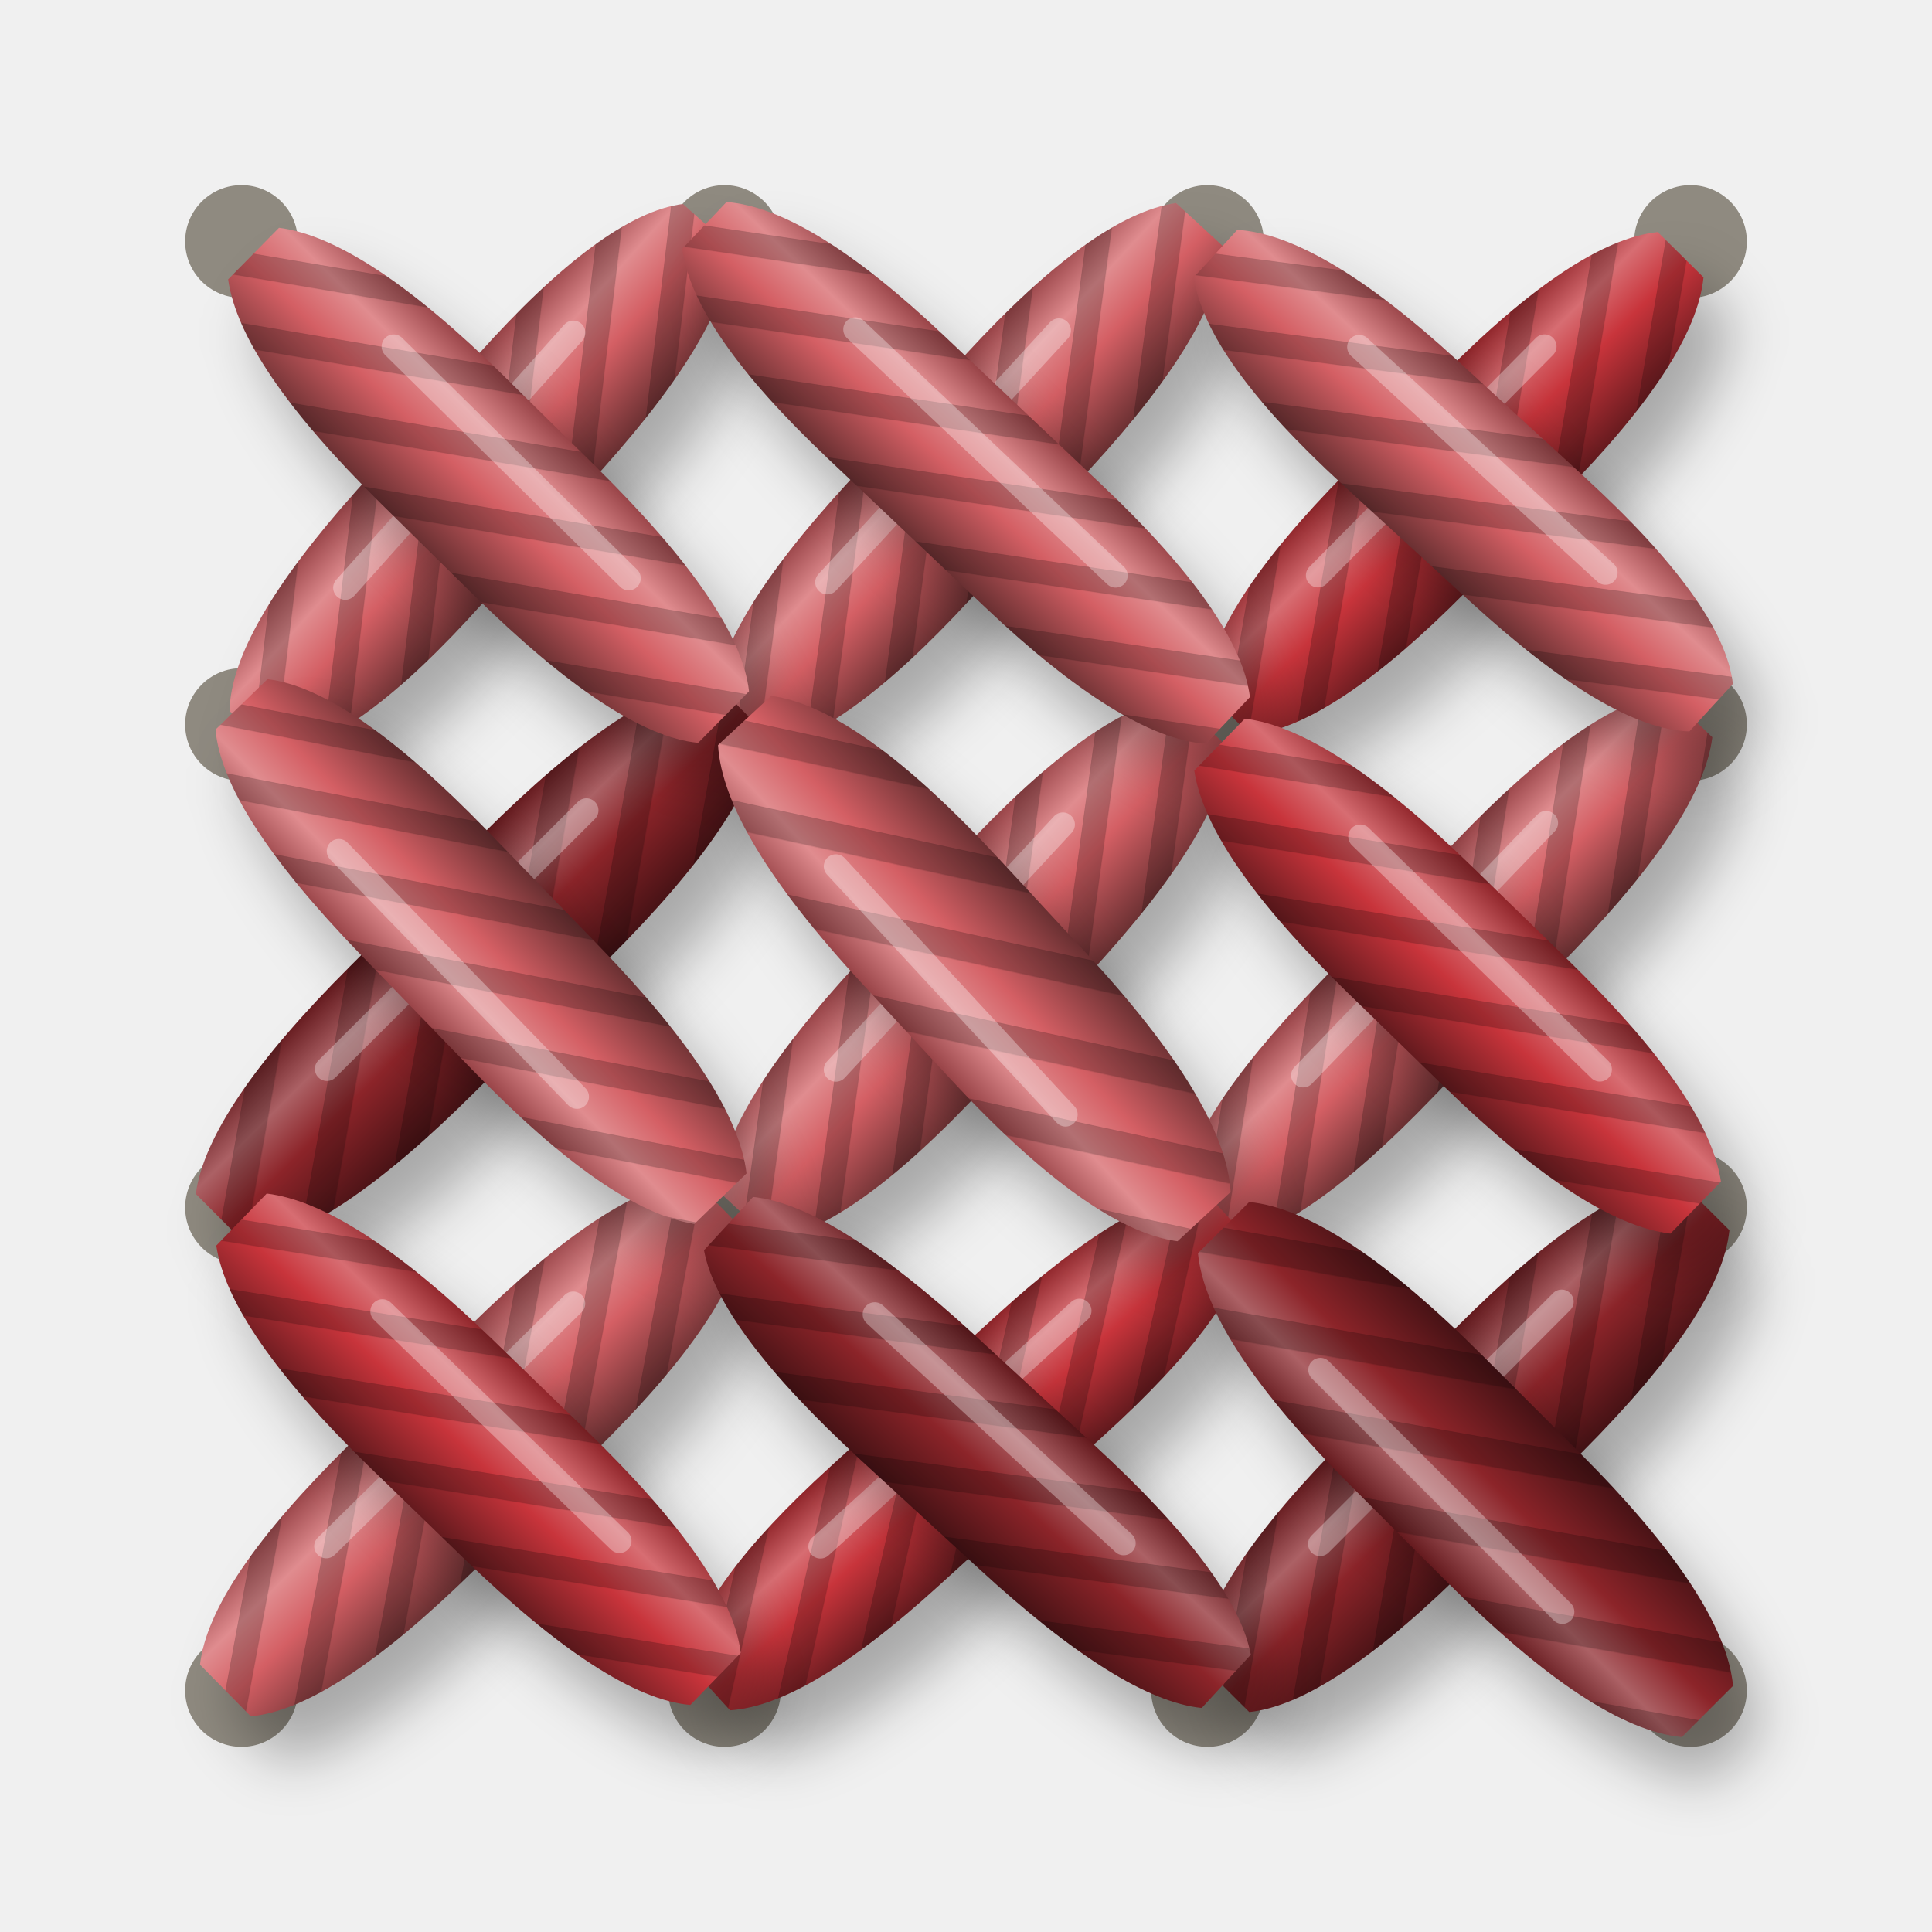
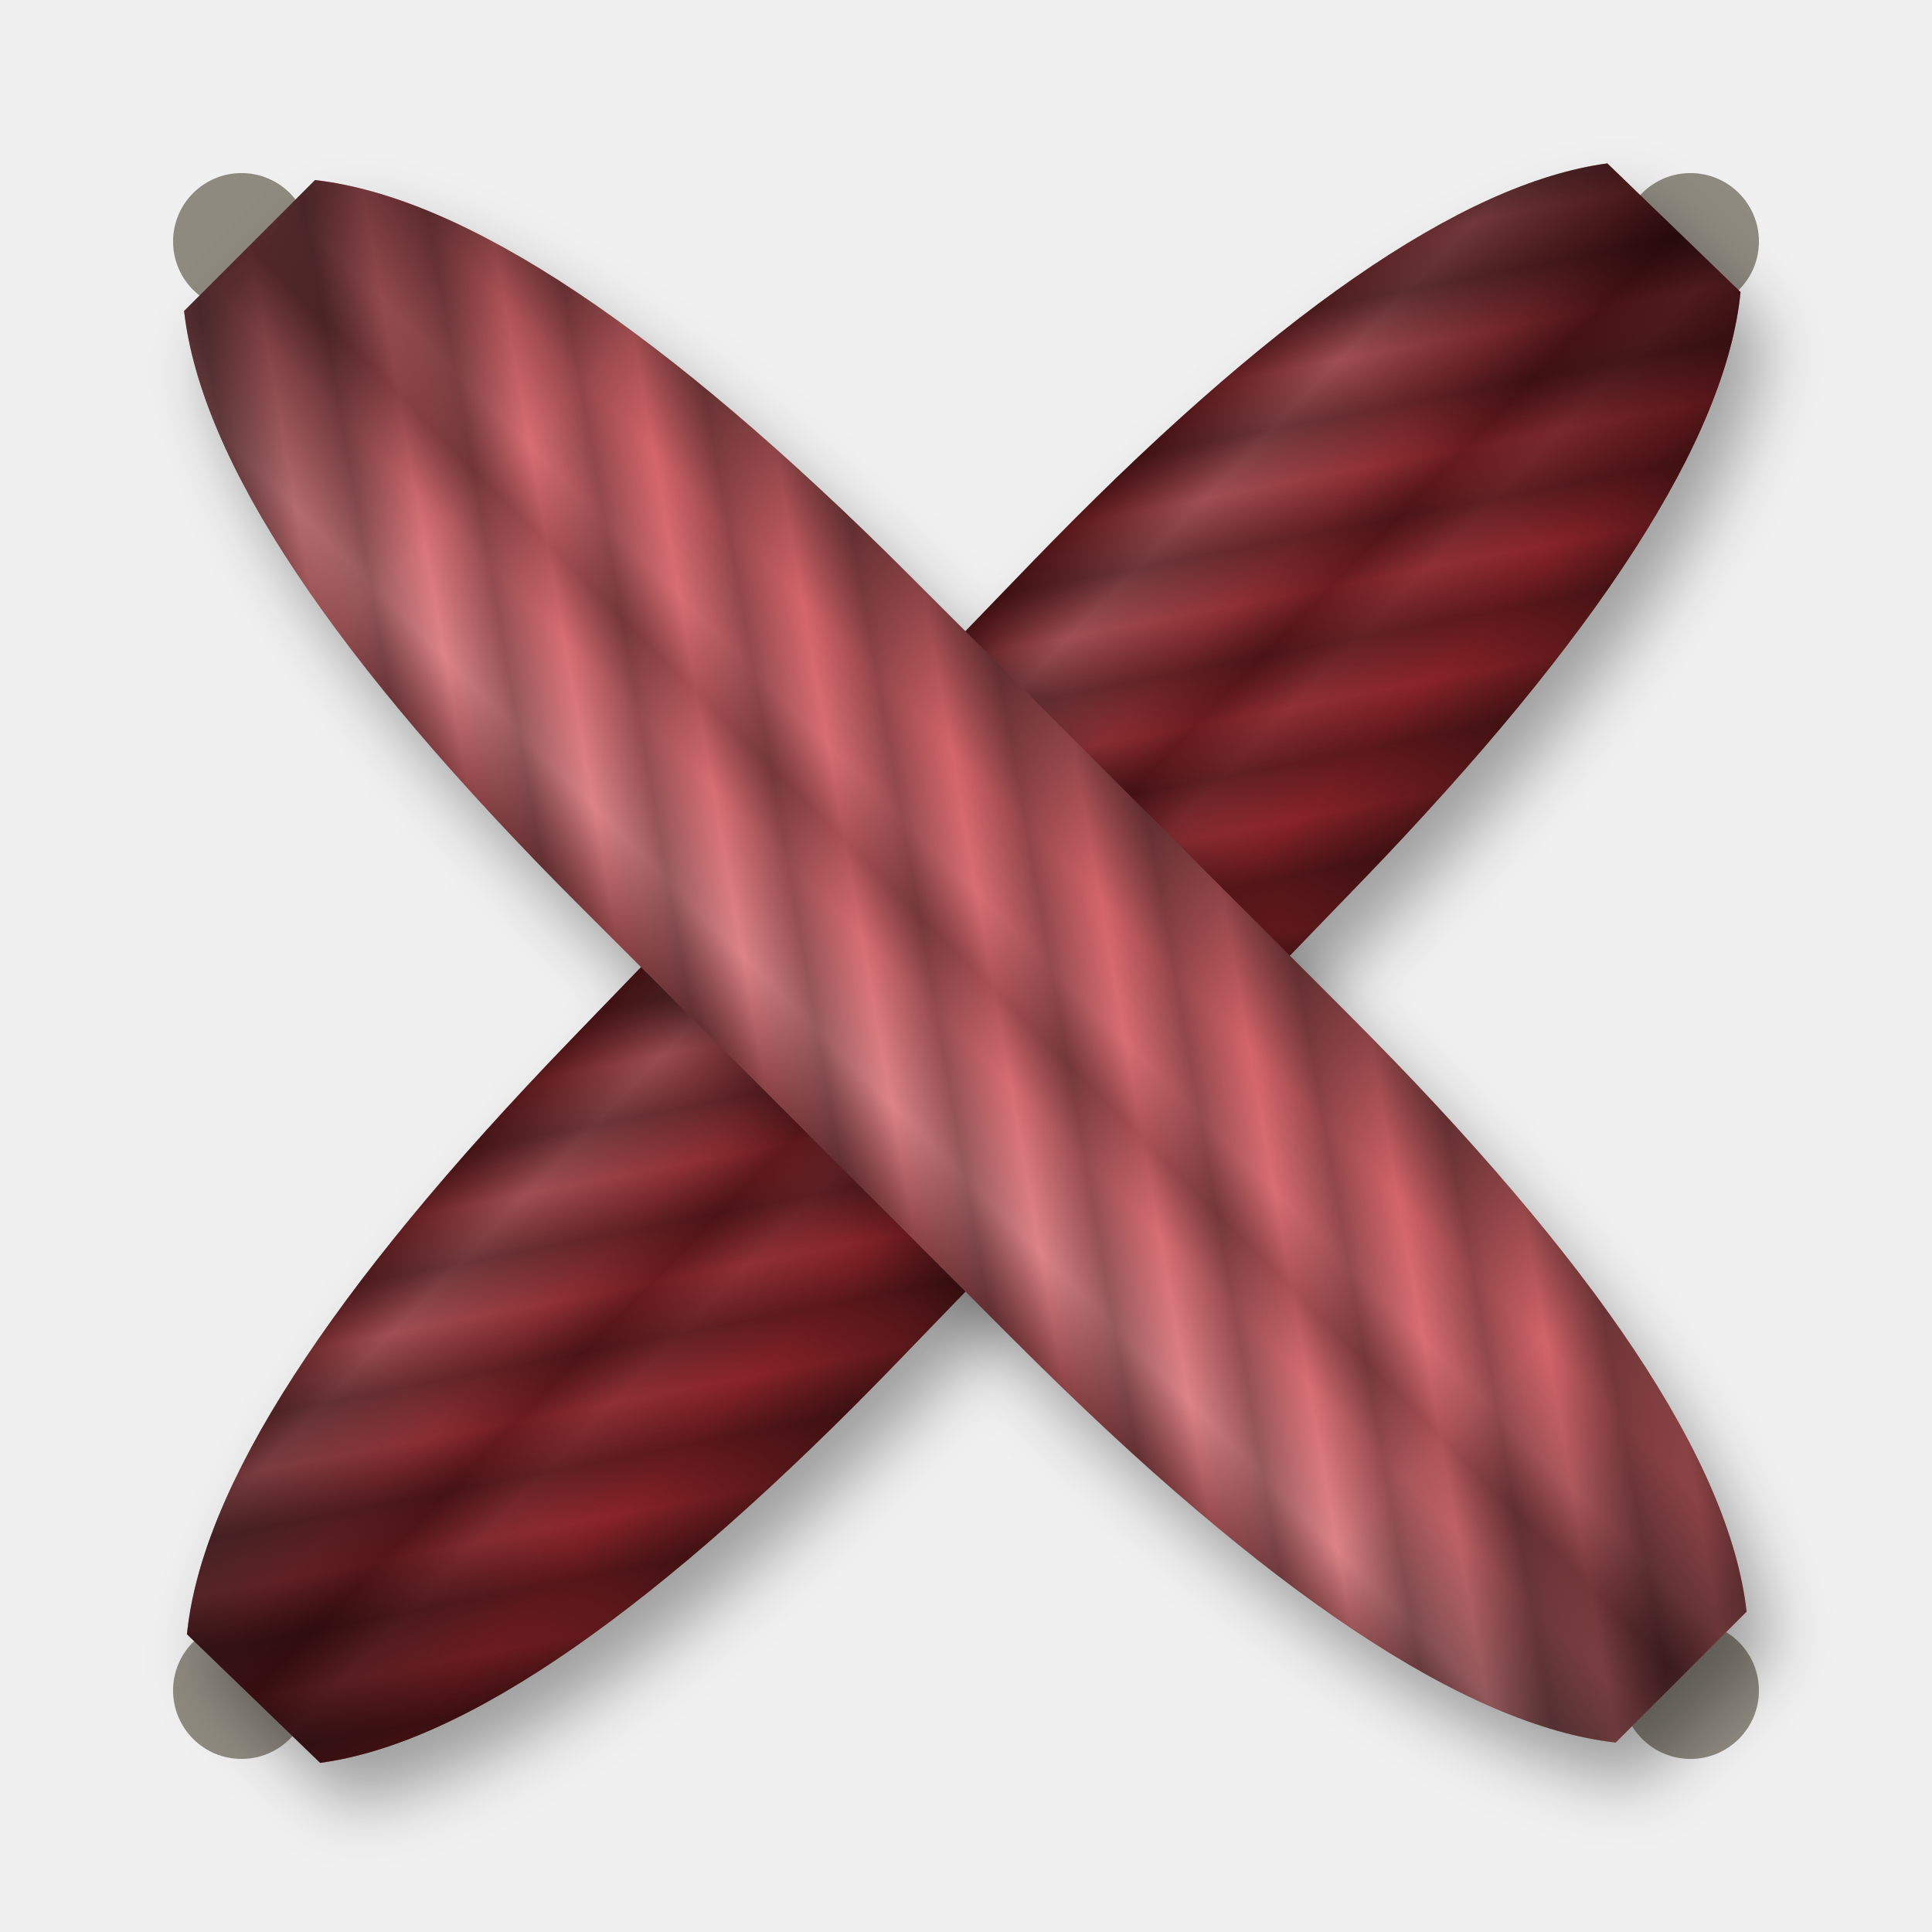
<svg xmlns="http://www.w3.org/2000/svg" width="48" height="48" viewBox="0 0 48 48" aria-hidden="true">
  <defs>
    <filter id="fill-tweed-blur" x="-10%" y="-10%" width="120%" height="120%">
-       <feGaussianBlur stdDeviation="0.7" />
+       <feGaussianBlur stdDeviation="0.8" />
    </filter>
-     <linearGradient id="fill-tweed-gd45f64t" x1="0" y1="0" x2="0" y2="1">
-       <stop offset="0" stop-color="#994448" />
-       <stop offset="0.28" stop-color="#e08c8f" />
-       <stop offset="0.55" stop-color="#d45f64" />
-       <stop offset="1" stop-color="#6a3032" />
+     <linearGradient id="fill-tweed-g882328t2" x1="0" y1="0" x2="0" y2="1">
+       <stop offset="0" stop-color="#5a171a" />
+       <stop offset="0.17" stop-color="#a04f53" />
+       <stop offset="0.38" stop-color="#8f3035" />
+       <stop offset="0.5" stop-color="#6d1c20" />
+       <stop offset="0.62" stop-color="#8f3035" />
+       <stop offset="0.8" stop-color="#882328" />
+       <stop offset="1" stop-color="#5a171a" />
    </linearGradient>
-     <pattern id="fill-tweed-t1_75" patternUnits="userSpaceOnUse" width="1.75" height="1.75" patternTransform="rotate(55)">
-       <rect width="0.6" height="1.75" fill="#000" fill-opacity=".2" />
+     <linearGradient id="fill-tweed-groove">
+       <stop offset="0" stop-opacity="0" />
+       <stop offset=".5" stop-opacity=".32" />
+       <stop offset="1" stop-opacity="0" />
+     </linearGradient>
+     <pattern id="fill-tweed-t2_75" patternUnits="userSpaceOnUse" width="2.75" height="2.75" patternTransform="rotate(-55)">
+       <rect width="2.75" height="2.75" fill="url(#fill-tweed-groove)" />
    </pattern>
-     <linearGradient id="fill-tweed-gc8343bt" x1="0" y1="0" x2="0" y2="1">
-       <stop offset="0" stop-color="#90252a" />
-       <stop offset="0.28" stop-color="#d76d72" />
-       <stop offset="0.55" stop-color="#c8343b" />
-       <stop offset="1" stop-color="#641a1e" />
+     <linearGradient id="fill-tweed-e11">
+       <stop offset="0" stop-opacity="0.5" />
+       <stop offset="0.16" stop-opacity="0" />
+       <stop offset="0.84" stop-opacity="0" />
+       <stop offset="1" stop-opacity="0.5" />
    </linearGradient>
-     <linearGradient id="fill-tweed-g8c2429t" x1="0" y1="0" x2="0" y2="1">
-       <stop offset="0" stop-color="#651a1e" />
-       <stop offset="0.28" stop-color="#ac6165" />
-       <stop offset="0.55" stop-color="#8c2429" />
-       <stop offset="1" stop-color="#461215" />
+     <linearGradient id="fill-tweed-gd5656ab2" x1="0" y1="1" x2="0" y2="0">
+       <stop offset="0" stop-color="#8d4346" />
+       <stop offset="0.17" stop-color="#dd8488" />
+       <stop offset="0.38" stop-color="#d86e73" />
+       <stop offset="0.5" stop-color="#aa5155" />
+       <stop offset="0.62" stop-color="#d86e73" />
+       <stop offset="0.8" stop-color="#d5656a" />
+       <stop offset="1" stop-color="#8d4346" />
    </linearGradient>
-     <pattern id="fill-tweed-t2" patternUnits="userSpaceOnUse" width="2" height="2" patternTransform="rotate(55)">
-       <rect width="0.7" height="2" fill="#000" fill-opacity=".2" />
+     <pattern id="fill-tweed-t3" patternUnits="userSpaceOnUse" width="3" height="3" patternTransform="rotate(-55)">
+       <rect width="3" height="3" fill="url(#fill-tweed-groove)" />
    </pattern>
-     <linearGradient id="fill-tweed-gd45f64b" x1="0" y1="1" x2="0" y2="0">
-       <stop offset="0" stop-color="#994448" />
-       <stop offset="0.28" stop-color="#e08c8f" />
-       <stop offset="0.55" stop-color="#d45f64" />
-       <stop offset="1" stop-color="#6a3032" />
-     </linearGradient>
-     <linearGradient id="fill-tweed-g8c2429b" x1="0" y1="1" x2="0" y2="0">
-       <stop offset="0" stop-color="#651a1e" />
-       <stop offset="0.28" stop-color="#ac6165" />
-       <stop offset="0.55" stop-color="#8c2429" />
-       <stop offset="1" stop-color="#461215" />
-     </linearGradient>
  </defs>
-   <circle cx="6" cy="6" r="1.4" fill="#8F8A80" />
-   <circle cx="18" cy="6" r="1.4" fill="#8F8A80" />
-   <circle cx="30" cy="6" r="1.4" fill="#8F8A80" />
-   <circle cx="42" cy="6" r="1.4" fill="#8F8A80" />
-   <circle cx="6" cy="18" r="1.4" fill="#8F8A80" />
-   <circle cx="18" cy="18" r="1.4" fill="#8F8A80" />
-   <circle cx="30" cy="18" r="1.4" fill="#8F8A80" />
-   <circle cx="42" cy="18" r="1.4" fill="#8F8A80" />
-   <circle cx="6" cy="30" r="1.4" fill="#8F8A80" />
-   <circle cx="18" cy="30" r="1.4" fill="#8F8A80" />
-   <circle cx="30" cy="30" r="1.4" fill="#8F8A80" />
-   <circle cx="42" cy="30" r="1.4" fill="#8F8A80" />
-   <circle cx="6" cy="42" r="1.4" fill="#8F8A80" />
-   <circle cx="18" cy="42" r="1.4" fill="#8F8A80" />
-   <circle cx="30" cy="42" r="1.4" fill="#8F8A80" />
-   <circle cx="42" cy="42" r="1.4" fill="#8F8A80" />
-   <g transform="translate(.7 1.1)" fill="#000" fill-opacity=".3" filter="url(#fill-tweed-blur)">
-     <path transform="translate(6.3 18.2) rotate(-48.2)" d="M0 -0.8Q1.5 -2.1 6.2 -2.1L10.7 -2.1Q15.4 -2.1 16.9 -0.8L16.9 0.8Q15.4 2.1 10.7 2.1L6.2 2.1Q1.5 2.1 0 0.8Z" />
-     <path transform="translate(18.3 18.1) rotate(-47.4)" d="M0 -0.8Q1.6 -2.1 6.3 -2.1L10.7 -2.1Q15.4 -2.1 17 -0.8L17 0.8Q15.4 2.1 10.7 2.1L6.3 2.1Q1.6 2.1 0 0.8Z" />
-     <path transform="translate(30.5 17.7) rotate(-45.3)" d="M0 -0.8Q1.6 -2.1 6.3 -2.1L9.7 -2.1Q14.4 -2.1 16 -0.8L16 0.8Q14.4 2.1 9.7 2.1L6.3 2.1Q1.6 2.1 0 0.8Z" />
-     <path transform="translate(5.5 30.3) rotate(-44.9)" d="M0 -0.9Q1.7 -2.2 6.7 -2.2L11.4 -2.2Q16.4 -2.2 18.1 -0.9L18.1 0.9Q16.4 2.2 11.4 2.2L6.7 2.2Q1.7 2.2 0 0.9Z" />
-     <path transform="translate(18.5 30.2) rotate(-47.2)" d="M0 -0.9Q1.6 -2.2 6.5 -2.2L10.2 -2.2Q15.1 -2.2 16.7 -0.9L16.7 0.9Q15.1 2.2 10.2 2.2L6.5 2.2Q1.6 2.2 0 0.9Z" />
-     <path transform="translate(29.9 30.3) rotate(-46.1)" d="M0 -0.8Q1.5 -2 6.1 -2L11.2 -2Q15.8 -2 17.4 -0.8L17.4 0.8Q15.8 2 11.2 2L6.1 2Q1.5 2 0 0.8Z" />
-     <path transform="translate(5.6 42) rotate(-44.5)" d="M0 -0.9Q1.6 -2.2 6.5 -2.2L10.7 -2.2Q15.6 -2.2 17.2 -0.9L17.2 0.9Q15.6 2.2 10.7 2.2L6.5 2.2Q1.6 2.2 0 0.9Z" />
-     <path transform="translate(17.6 41.9) rotate(-42.3)" d="M0 -0.8Q1.5 -2 5.9 -2L11.5 -2Q16 -2 17.4 -0.8L17.4 0.8Q16 2 11.5 2L5.9 2Q1.5 2 0 0.8Z" />
-     <path transform="translate(30.4 41.9) rotate(-45.1)" d="M0 -0.9Q1.6 -2.2 6.6 -2.2L10.4 -2.2Q15.3 -2.2 16.9 -0.9L16.9 0.9Q15.3 2.2 10.4 2.2L6.6 2.2Q1.6 2.2 0 0.9Z" />
+   <circle cx="6" cy="6" r="1.7" fill="#8F8A80" />
+   <circle cx="42" cy="6" r="1.7" fill="#8F8A80" />
+   <circle cx="6" cy="42" r="1.7" fill="#8F8A80" />
+   <circle cx="42" cy="42" r="1.7" fill="#8F8A80" />
+   <g transform="translate(.6 1)" fill="#000" fill-opacity=".34" filter="url(#fill-tweed-blur)">
+     <path transform="translate(6.3 42.2) rotate(-46)" d="M0 -2.3Q4.3 -5.7 17.2 -5.7L33.7 -5.7Q46.5 -5.7 50.8 -2.3L50.8 2.3Q46.5 5.7 33.7 5.7L17.2 5.7Q4.3 5.7 0 2.3Z" />
  </g>
-   <g transform="translate(6.3 18.2) rotate(-48.2)">
-     <path d="M0 -0.8Q1.5 -2.1 6.2 -2.1L10.7 -2.1Q15.4 -2.1 16.9 -0.8L16.9 0.8Q15.4 2.1 10.7 2.1L6.2 2.1Q1.5 2.1 0 0.8Z" fill="url(#fill-tweed-gd45f64t)" />
-     <path d="M0 -0.8Q1.5 -2.1 6.2 -2.1L10.7 -2.1Q15.4 -2.1 16.9 -0.8L16.9 0.8Q15.4 2.1 10.7 2.1L6.2 2.1Q1.5 2.1 0 0.8Z" fill="url(#fill-tweed-t1_75)" />
-     <path d="M4.2 -0.7H12.7" stroke="#fff" stroke-opacity=".32" stroke-width="0.6" stroke-linecap="round" />
+   <g transform="translate(6.3 42.2) rotate(-46)">
+     <path d="M0 -2.3Q4.3 -5.7 17.2 -5.7L33.7 -5.7Q46.5 -5.7 50.8 -2.3L50.8 2.3Q46.5 5.7 33.7 5.7L17.2 5.7Q4.3 5.7 0 2.3Z" fill="url(#fill-tweed-g882328t2)" />
+     <path d="M0 -2.3Q4.3 -5.7 17.2 -5.7L33.7 -5.7Q46.5 -5.7 50.8 -2.3L50.8 2.3Q46.5 5.7 33.7 5.7L17.2 5.7Q4.3 5.7 0 2.3Z" fill="url(#fill-tweed-t2_75)" />
+     <path d="M0 -2.3Q4.3 -5.7 17.2 -5.7L33.7 -5.7Q46.5 -5.7 50.8 -2.3L50.8 2.3Q46.5 5.7 33.7 5.7L17.2 5.7Q4.3 5.7 0 2.3Z" fill="url(#fill-tweed-e11)" />
  </g>
-   <g transform="translate(18.3 18.1) rotate(-47.4)">
-     <path d="M0 -0.8Q1.6 -2.1 6.3 -2.1L10.7 -2.1Q15.4 -2.1 17 -0.8L17 0.8Q15.4 2.1 10.7 2.1L6.3 2.1Q1.6 2.1 0 0.8Z" fill="url(#fill-tweed-gd45f64t)" />
-     <path d="M0 -0.8Q1.6 -2.1 6.3 -2.1L10.7 -2.1Q15.4 -2.1 17 -0.8L17 0.8Q15.4 2.1 10.7 2.1L6.3 2.1Q1.6 2.1 0 0.8Z" fill="url(#fill-tweed-t1_75)" />
-     <path d="M4.2 -0.8H12.7" stroke="#fff" stroke-opacity=".32" stroke-width="0.6" stroke-linecap="round" />
+   <g transform="translate(.6 1)" fill="#000" fill-opacity=".34" filter="url(#fill-tweed-blur)">
+     <path transform="translate(6.2 6.1) rotate(45)" d="M0 -2.3Q4.4 -5.8 17.4 -5.8L32.8 -5.8Q45.9 -5.8 50.3 -2.3L50.3 2.3Q45.9 5.8 32.8 5.8L17.4 5.8Q4.4 5.8 0 2.3Z" />
  </g>
-   <g transform="translate(30.5 17.7) rotate(-45.3)">
-     <path d="M0 -0.8Q1.6 -2.1 6.3 -2.1L9.7 -2.1Q14.4 -2.1 16 -0.8L16 0.8Q14.4 2.1 9.7 2.1L6.3 2.1Q1.6 2.1 0 0.8Z" fill="url(#fill-tweed-gc8343bt)" />
-     <path d="M0 -0.8Q1.6 -2.1 6.3 -2.1L9.7 -2.1Q14.4 -2.1 16 -0.8L16 0.8Q14.4 2.1 9.7 2.1L6.3 2.1Q1.6 2.1 0 0.8Z" fill="url(#fill-tweed-t1_75)" />
-     <path d="M4 -0.8H12" stroke="#fff" stroke-opacity=".32" stroke-width="0.6" stroke-linecap="round" />
-   </g>
-   <g transform="translate(5.5 30.3) rotate(-44.9)">
-     <path d="M0 -0.9Q1.7 -2.2 6.7 -2.2L11.4 -2.2Q16.4 -2.2 18.1 -0.9L18.1 0.9Q16.4 2.2 11.4 2.2L6.7 2.2Q1.7 2.2 0 0.9Z" fill="url(#fill-tweed-g8c2429t)" />
-     <path d="M0 -0.9Q1.7 -2.2 6.7 -2.2L11.4 -2.2Q16.4 -2.2 18.1 -0.9L18.1 0.9Q16.4 2.2 11.4 2.2L6.7 2.2Q1.7 2.2 0 0.9Z" fill="url(#fill-tweed-t2)" />
-     <path d="M4.5 -0.8H13.6" stroke="#fff" stroke-opacity=".32" stroke-width="0.6" stroke-linecap="round" />
-   </g>
-   <g transform="translate(18.5 30.2) rotate(-47.2)">
-     <path d="M0 -0.9Q1.6 -2.2 6.5 -2.2L10.2 -2.2Q15.1 -2.2 16.7 -0.9L16.7 0.9Q15.1 2.2 10.2 2.2L6.5 2.2Q1.6 2.2 0 0.9Z" fill="url(#fill-tweed-gd45f64t)" />
-     <path d="M0 -0.9Q1.6 -2.2 6.5 -2.2L10.2 -2.2Q15.1 -2.2 16.7 -0.9L16.7 0.9Q15.1 2.2 10.2 2.2L6.5 2.2Q1.6 2.2 0 0.9Z" fill="url(#fill-tweed-t1_75)" />
-     <path d="M4.2 -0.8H12.5" stroke="#fff" stroke-opacity=".32" stroke-width="0.6" stroke-linecap="round" />
-   </g>
-   <g transform="translate(29.9 30.3) rotate(-46.1)">
-     <path d="M0 -0.8Q1.5 -2 6.1 -2L11.2 -2Q15.8 -2 17.4 -0.8L17.4 0.8Q15.8 2 11.2 2L6.1 2Q1.5 2 0 0.8Z" fill="url(#fill-tweed-gd45f64t)" />
-     <path d="M0 -0.8Q1.5 -2 6.1 -2L11.2 -2Q15.8 -2 17.4 -0.8L17.4 0.8Q15.8 2 11.2 2L6.1 2Q1.5 2 0 0.8Z" fill="url(#fill-tweed-t1_75)" />
-     <path d="M4.3 -0.7H13" stroke="#fff" stroke-opacity=".32" stroke-width="0.6" stroke-linecap="round" />
-   </g>
-   <g transform="translate(5.6 42) rotate(-44.5)">
-     <path d="M0 -0.9Q1.6 -2.2 6.5 -2.2L10.7 -2.2Q15.6 -2.2 17.2 -0.9L17.2 0.9Q15.6 2.2 10.7 2.2L6.5 2.2Q1.6 2.2 0 0.9Z" fill="url(#fill-tweed-gd45f64t)" />
-     <path d="M0 -0.9Q1.6 -2.2 6.5 -2.2L10.7 -2.2Q15.6 -2.2 17.2 -0.9L17.2 0.9Q15.6 2.2 10.7 2.2L6.5 2.2Q1.6 2.2 0 0.9Z" fill="url(#fill-tweed-t1_75)" />
-     <path d="M4.3 -0.8H12.9" stroke="#fff" stroke-opacity=".32" stroke-width="0.6" stroke-linecap="round" />
-   </g>
-   <g transform="translate(17.6 41.9) rotate(-42.3)">
-     <path d="M0 -0.8Q1.5 -2 5.9 -2L11.5 -2Q16 -2 17.4 -0.8L17.4 0.8Q16 2 11.5 2L5.9 2Q1.5 2 0 0.8Z" fill="url(#fill-tweed-gc8343bt)" />
-     <path d="M0 -0.8Q1.5 -2 5.9 -2L11.5 -2Q16 -2 17.4 -0.8L17.4 0.8Q16 2 11.5 2L5.9 2Q1.5 2 0 0.8Z" fill="url(#fill-tweed-t1_75)" />
-     <path d="M4.4 -0.7H13.1" stroke="#fff" stroke-opacity=".32" stroke-width="0.6" stroke-linecap="round" />
-   </g>
-   <g transform="translate(30.4 41.9) rotate(-45.1)">
-     <path d="M0 -0.9Q1.6 -2.2 6.6 -2.2L10.4 -2.2Q15.3 -2.2 16.9 -0.9L16.9 0.9Q15.3 2.2 10.4 2.2L6.6 2.2Q1.6 2.2 0 0.9Z" fill="url(#fill-tweed-g8c2429t)" />
-     <path d="M0 -0.9Q1.6 -2.2 6.6 -2.2L10.4 -2.2Q15.3 -2.2 16.9 -0.9L16.9 0.9Q15.3 2.2 10.4 2.2L6.6 2.2Q1.6 2.2 0 0.9Z" fill="url(#fill-tweed-t1_75)" />
-     <path d="M4.2 -0.8H12.7" stroke="#fff" stroke-opacity=".32" stroke-width="0.6" stroke-linecap="round" />
-   </g>
-   <g transform="translate(.7 1.1)" fill="#000" fill-opacity=".3" filter="url(#fill-tweed-blur)">
-     <path transform="translate(6.3 6.3) rotate(44.6)" d="M0 -0.9Q1.7 -2.2 6.6 -2.2L9.8 -2.2Q14.8 -2.2 16.4 -0.9L16.4 0.9Q14.8 2.2 9.8 2.2L6.6 2.2Q1.7 2.2 0 0.9Z" />
-     <path transform="translate(17.5 5.6) rotate(43.4)" d="M0 -0.8Q1.6 -2.1 6.2 -2.1L11.6 -2.1Q16.3 -2.1 17.9 -0.8L17.9 0.8Q16.3 2.1 11.6 2.1L6.2 2.1Q1.6 2.1 0 0.8Z" />
-     <path transform="translate(30.2 6.3) rotate(42.5)" d="M0 -0.8Q1.6 -2.1 6.2 -2.1L10.5 -2.1Q15.2 -2.1 16.7 -0.8L16.7 0.8Q15.2 2.1 10.5 2.1L6.2 2.1Q1.6 2.1 0 0.8Z" />
-     <path transform="translate(6 17.5) rotate(45.9)" d="M0 -0.9Q1.6 -2.2 6.5 -2.2L10.5 -2.2Q15.4 -2.2 17.1 -0.9L17.1 0.9Q15.4 2.2 10.5 2.2L6.5 2.2Q1.6 2.2 0 0.9Z" />
-     <path transform="translate(18.5 17.9) rotate(47.2)" d="M0 -0.9Q1.7 -2.3 6.8 -2.3L10 -2.3Q15.1 -2.3 16.8 -0.9L16.8 0.9Q15.1 2.3 10 2.3L6.8 2.3Q1.7 2.3 0 0.9Z" />
-     <path transform="translate(30.3 18.5) rotate(44.2)" d="M0 -0.9Q1.7 -2.2 6.6 -2.2L9.9 -2.2Q14.8 -2.2 16.5 -0.9L16.5 0.9Q14.8 2.2 9.9 2.2L6.6 2.2Q1.7 2.2 0 0.9Z" />
-     <path transform="translate(6 30.3) rotate(44.1)" d="M0 -0.9Q1.7 -2.2 6.6 -2.2L9.8 -2.2Q14.8 -2.2 16.4 -0.9L16.4 0.9Q14.8 2.2 9.8 2.2L6.6 2.2Q1.7 2.2 0 0.9Z" />
-     <path transform="translate(18.1 30.4) rotate(42.6)" d="M0 -0.9Q1.6 -2.1 6.4 -2.1L10.4 -2.1Q15.2 -2.1 16.8 -0.9L16.8 0.9Q15.2 2.1 10.4 2.1L6.4 2.1Q1.6 2.1 0 0.9Z" />
-     <path transform="translate(30.4 30.5) rotate(45)" d="M0 -0.9Q1.7 -2.3 6.8 -2.3L10.2 -2.3Q15.3 -2.3 17 -0.9L17 0.9Q15.3 2.3 10.2 2.3L6.8 2.3Q1.7 2.3 0 0.9Z" />
-   </g>
-   <g transform="translate(6.3 6.3) rotate(44.6)">
-     <path d="M0 -0.9Q1.7 -2.2 6.6 -2.2L9.8 -2.2Q14.8 -2.2 16.4 -0.9L16.4 0.9Q14.8 2.2 9.8 2.2L6.6 2.2Q1.7 2.2 0 0.9Z" fill="url(#fill-tweed-gd45f64t)" />
-     <path d="M0 -0.9Q1.7 -2.2 6.6 -2.2L9.8 -2.2Q14.8 -2.2 16.4 -0.9L16.4 0.9Q14.8 2.2 9.8 2.2L6.6 2.2Q1.7 2.2 0 0.9Z" fill="url(#fill-tweed-t1_75)" />
-     <path d="M4.1 -0.8H12.3" stroke="#fff" stroke-opacity=".32" stroke-width="0.6" stroke-linecap="round" />
-   </g>
-   <g transform="translate(17.5 5.6) rotate(43.4)">
-     <path d="M0 -0.8Q1.6 -2.1 6.2 -2.1L11.6 -2.1Q16.3 -2.1 17.9 -0.8L17.9 0.8Q16.3 2.1 11.6 2.1L6.2 2.1Q1.6 2.1 0 0.8Z" fill="url(#fill-tweed-gd45f64t)" />
-     <path d="M0 -0.8Q1.6 -2.1 6.2 -2.1L11.6 -2.1Q16.3 -2.1 17.9 -0.8L17.9 0.8Q16.3 2.1 11.6 2.1L6.2 2.1Q1.6 2.1 0 0.8Z" fill="url(#fill-tweed-t1_75)" />
-     <path d="M4.5 -0.7H13.4" stroke="#fff" stroke-opacity=".32" stroke-width="0.6" stroke-linecap="round" />
-   </g>
-   <g transform="translate(30.2 6.3) rotate(42.5)">
-     <path d="M0 -0.8Q1.6 -2.1 6.2 -2.1L10.5 -2.1Q15.2 -2.1 16.7 -0.8L16.7 0.8Q15.2 2.1 10.5 2.1L6.2 2.1Q1.6 2.1 0 0.8Z" fill="url(#fill-tweed-gd45f64t)" />
-     <path d="M0 -0.8Q1.6 -2.1 6.2 -2.1L10.5 -2.1Q15.2 -2.1 16.7 -0.8L16.7 0.8Q15.2 2.1 10.5 2.1L6.2 2.1Q1.6 2.1 0 0.8Z" fill="url(#fill-tweed-t1_75)" />
-     <path d="M4.2 -0.7H12.5" stroke="#fff" stroke-opacity=".32" stroke-width="0.6" stroke-linecap="round" />
-   </g>
-   <g transform="translate(6 17.5) rotate(45.9)">
-     <path d="M0 -0.9Q1.6 -2.2 6.5 -2.2L10.5 -2.2Q15.4 -2.2 17.1 -0.9L17.1 0.9Q15.4 2.2 10.5 2.2L6.5 2.2Q1.6 2.2 0 0.9Z" fill="url(#fill-tweed-gd45f64b)" />
-     <path d="M0 -0.9Q1.6 -2.2 6.5 -2.2L10.5 -2.2Q15.4 -2.2 17.1 -0.9L17.1 0.9Q15.4 2.2 10.5 2.2L6.5 2.2Q1.6 2.2 0 0.9Z" fill="url(#fill-tweed-t1_75)" />
-     <path d="M4.3 0.8H12.8" stroke="#fff" stroke-opacity=".32" stroke-width="0.6" stroke-linecap="round" />
-   </g>
-   <g transform="translate(18.5 17.9) rotate(47.2)">
-     <path d="M0 -0.9Q1.7 -2.3 6.8 -2.3L10 -2.3Q15.1 -2.3 16.8 -0.9L16.8 0.9Q15.1 2.3 10 2.3L6.8 2.3Q1.7 2.3 0 0.9Z" fill="url(#fill-tweed-gd45f64b)" />
-     <path d="M0 -0.9Q1.7 -2.3 6.8 -2.3L10 -2.3Q15.1 -2.3 16.8 -0.9L16.8 0.9Q15.1 2.3 10 2.3L6.8 2.3Q1.7 2.3 0 0.9Z" fill="url(#fill-tweed-t2)" />
-     <path d="M4.2 0.8H12.6" stroke="#fff" stroke-opacity=".32" stroke-width="0.6" stroke-linecap="round" />
-   </g>
-   <g transform="translate(30.3 18.5) rotate(44.2)">
-     <path d="M0 -0.9Q1.7 -2.2 6.6 -2.2L9.9 -2.2Q14.8 -2.2 16.5 -0.9L16.5 0.9Q14.8 2.2 9.9 2.2L6.6 2.2Q1.7 2.2 0 0.9Z" fill="url(#fill-tweed-gc8343bt)" />
-     <path d="M0 -0.9Q1.7 -2.2 6.6 -2.2L9.9 -2.2Q14.8 -2.2 16.5 -0.9L16.5 0.9Q14.8 2.2 9.9 2.2L6.6 2.2Q1.7 2.2 0 0.9Z" fill="url(#fill-tweed-t1_75)" />
-     <path d="M4.1 -0.8H12.4" stroke="#fff" stroke-opacity=".32" stroke-width="0.6" stroke-linecap="round" />
-   </g>
-   <g transform="translate(6 30.3) rotate(44.1)">
-     <path d="M0 -0.9Q1.7 -2.2 6.6 -2.2L9.8 -2.2Q14.8 -2.2 16.4 -0.9L16.4 0.9Q14.8 2.2 9.8 2.2L6.6 2.2Q1.7 2.2 0 0.9Z" fill="url(#fill-tweed-gc8343bt)" />
-     <path d="M0 -0.9Q1.7 -2.2 6.6 -2.2L9.8 -2.2Q14.8 -2.2 16.4 -0.9L16.4 0.9Q14.8 2.2 9.8 2.2L6.6 2.2Q1.7 2.2 0 0.9Z" fill="url(#fill-tweed-t1_75)" />
-     <path d="M4.1 -0.8H12.3" stroke="#fff" stroke-opacity=".32" stroke-width="0.6" stroke-linecap="round" />
-   </g>
-   <g transform="translate(18.1 30.4) rotate(42.6)">
-     <path d="M0 -0.9Q1.6 -2.1 6.4 -2.1L10.4 -2.1Q15.2 -2.1 16.8 -0.9L16.8 0.9Q15.2 2.1 10.4 2.1L6.4 2.1Q1.6 2.1 0 0.9Z" fill="url(#fill-tweed-g8c2429t)" />
-     <path d="M0 -0.9Q1.6 -2.1 6.4 -2.1L10.4 -2.1Q15.2 -2.1 16.8 -0.9L16.8 0.9Q15.2 2.1 10.4 2.1L6.4 2.1Q1.6 2.1 0 0.9Z" fill="url(#fill-tweed-t1_75)" />
-     <path d="M4.2 -0.8H12.6" stroke="#fff" stroke-opacity=".32" stroke-width="0.6" stroke-linecap="round" />
-   </g>
-   <g transform="translate(30.4 30.5) rotate(45)">
-     <path d="M0 -0.9Q1.7 -2.3 6.8 -2.3L10.2 -2.3Q15.3 -2.3 17 -0.9L17 0.9Q15.3 2.3 10.2 2.3L6.8 2.3Q1.7 2.3 0 0.9Z" fill="url(#fill-tweed-g8c2429b)" />
-     <path d="M0 -0.9Q1.7 -2.3 6.8 -2.3L10.2 -2.3Q15.3 -2.3 17 -0.9L17 0.9Q15.3 2.3 10.2 2.3L6.8 2.3Q1.7 2.3 0 0.9Z" fill="url(#fill-tweed-t2)" />
-     <path d="M4.2 0.8H12.7" stroke="#fff" stroke-opacity=".32" stroke-width="0.6" stroke-linecap="round" />
+   <g transform="translate(6.2 6.1) rotate(45)">
+     <path d="M0 -2.3Q4.4 -5.8 17.4 -5.8L32.8 -5.8Q45.9 -5.8 50.3 -2.3L50.3 2.3Q45.9 5.8 32.8 5.8L17.4 5.8Q4.4 5.8 0 2.3Z" fill="url(#fill-tweed-gd5656ab2)" />
+     <path d="M0 -2.3Q4.4 -5.8 17.4 -5.8L32.8 -5.8Q45.9 -5.8 50.3 -2.3L50.3 2.3Q45.9 5.8 32.8 5.8L17.4 5.8Q4.4 5.8 0 2.3Z" fill="url(#fill-tweed-t3)" />
+     <path d="M0 -2.3Q4.4 -5.8 17.4 -5.8L32.8 -5.8Q45.9 -5.8 50.3 -2.3L50.3 2.3Q45.9 5.8 32.8 5.8L17.4 5.8Q4.4 5.8 0 2.3Z" fill="url(#fill-tweed-e11)" />
  </g>
</svg>
